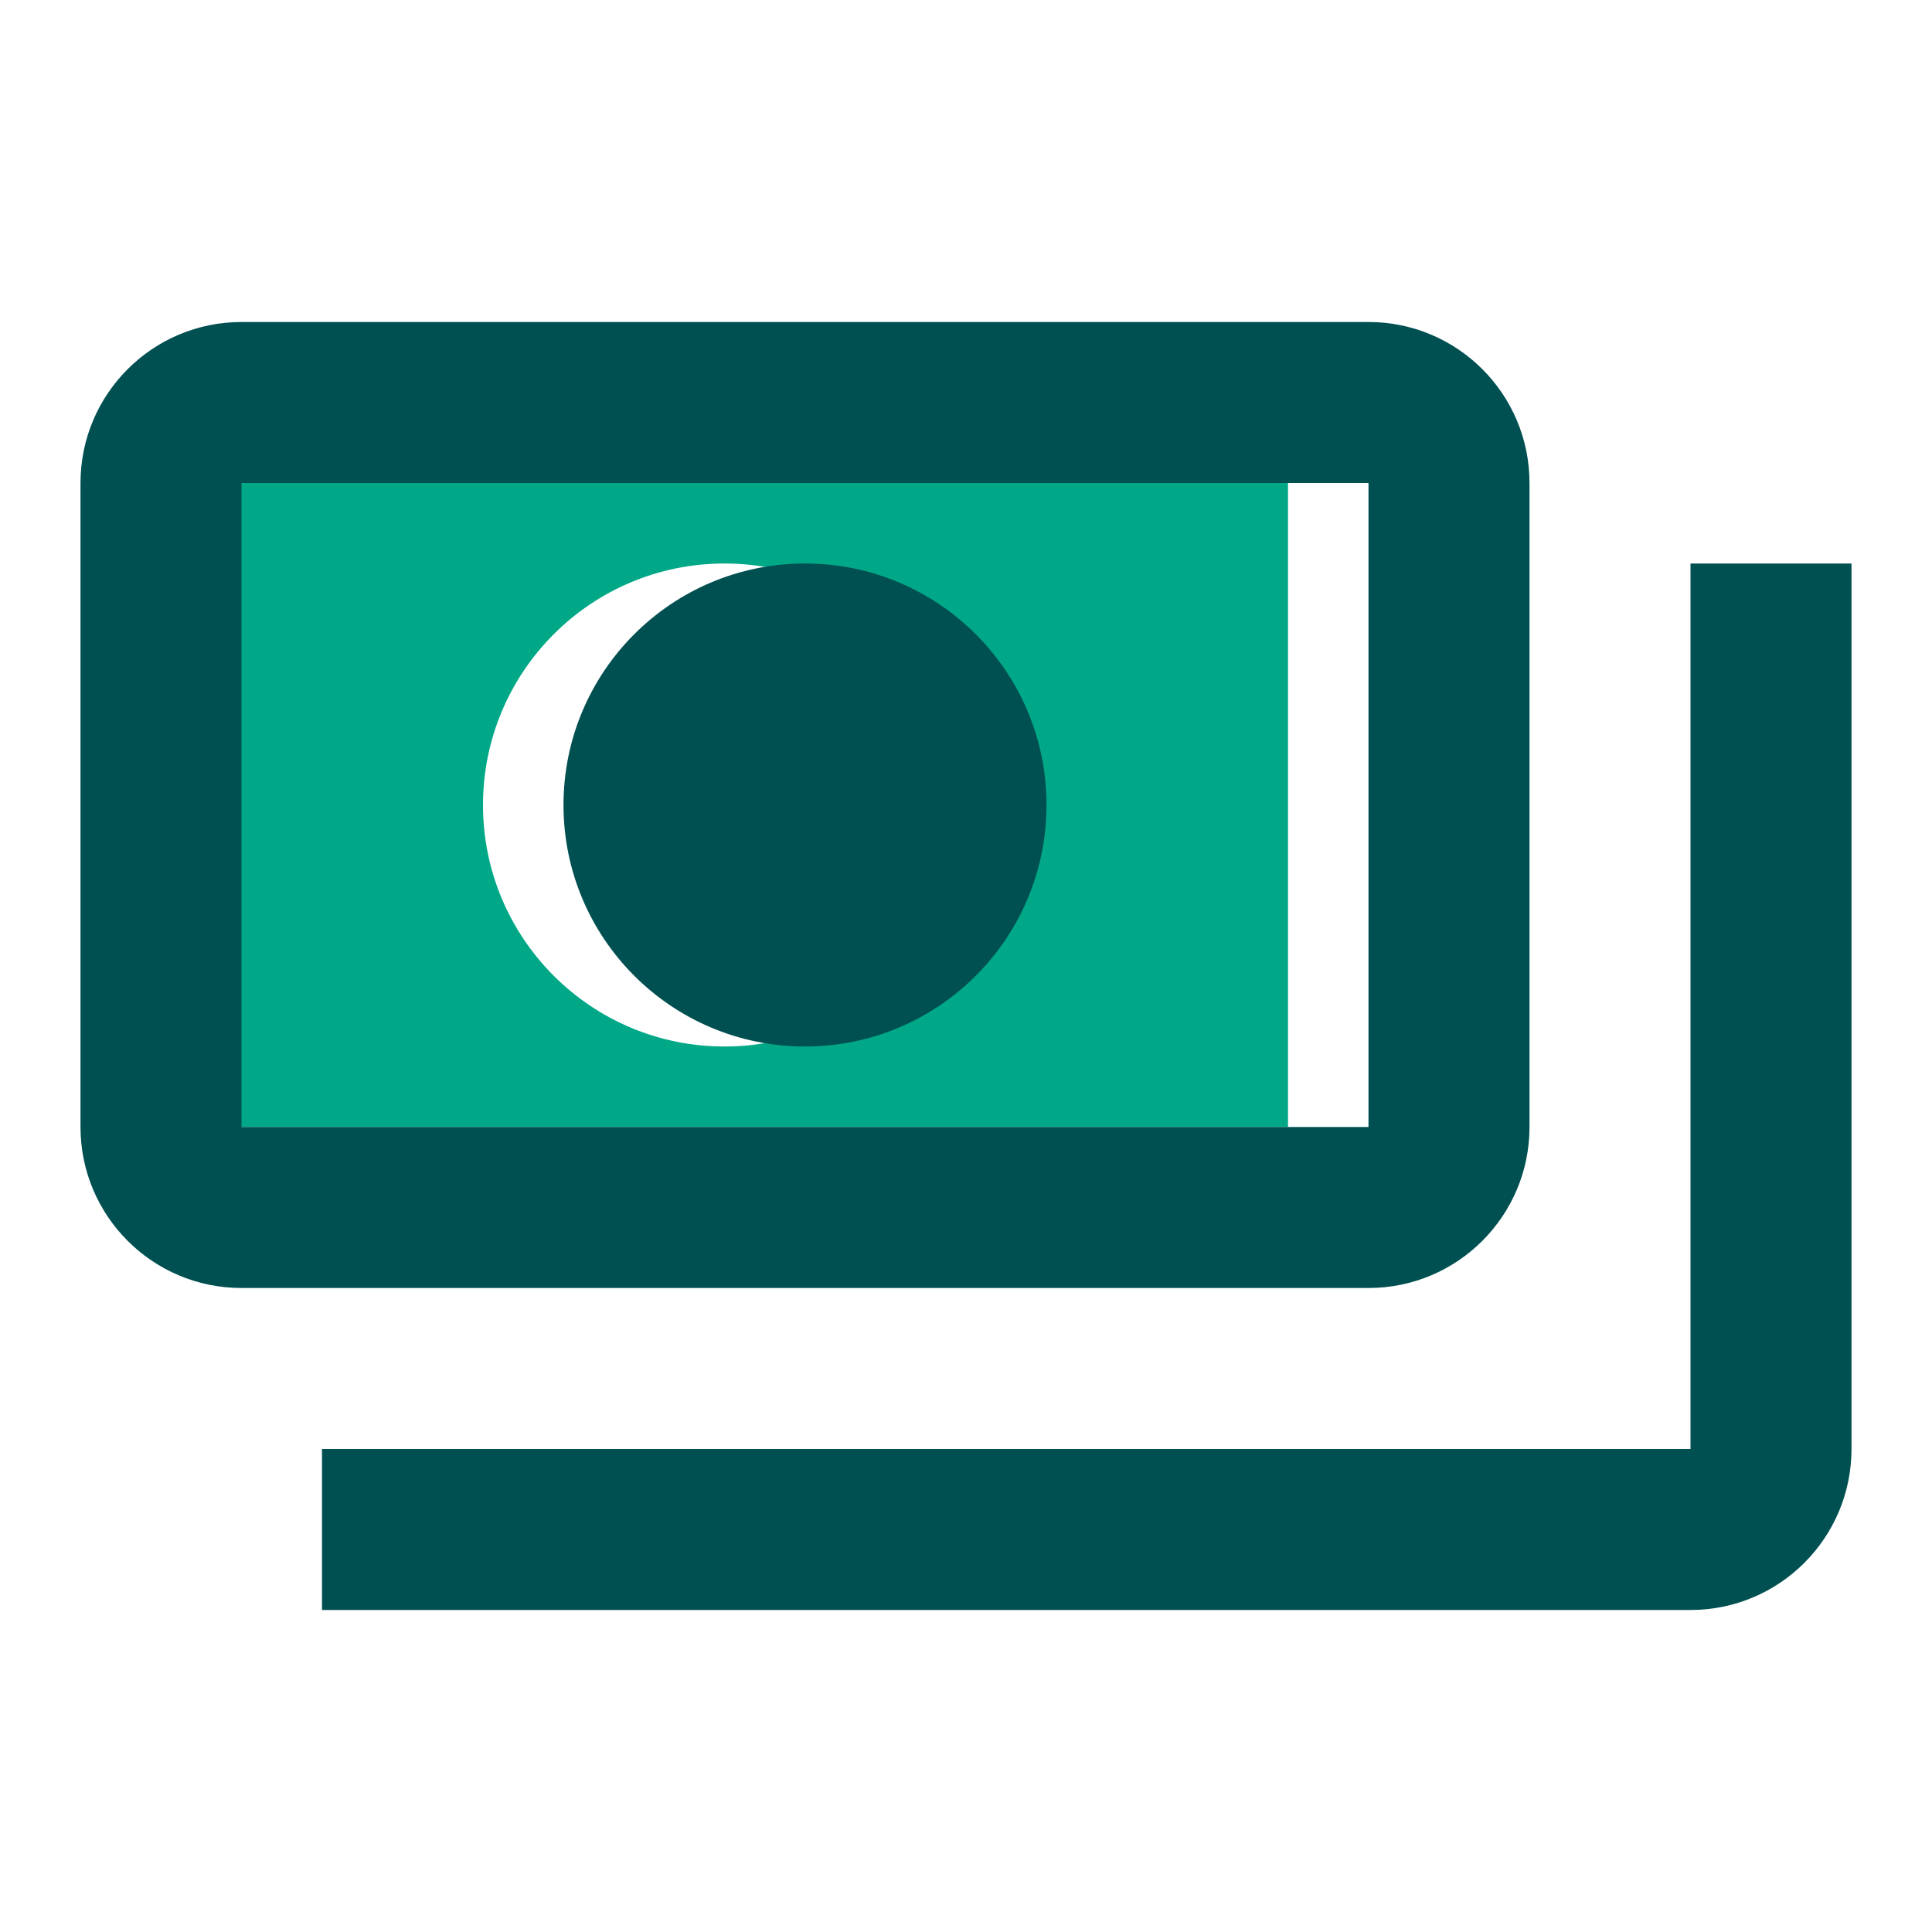
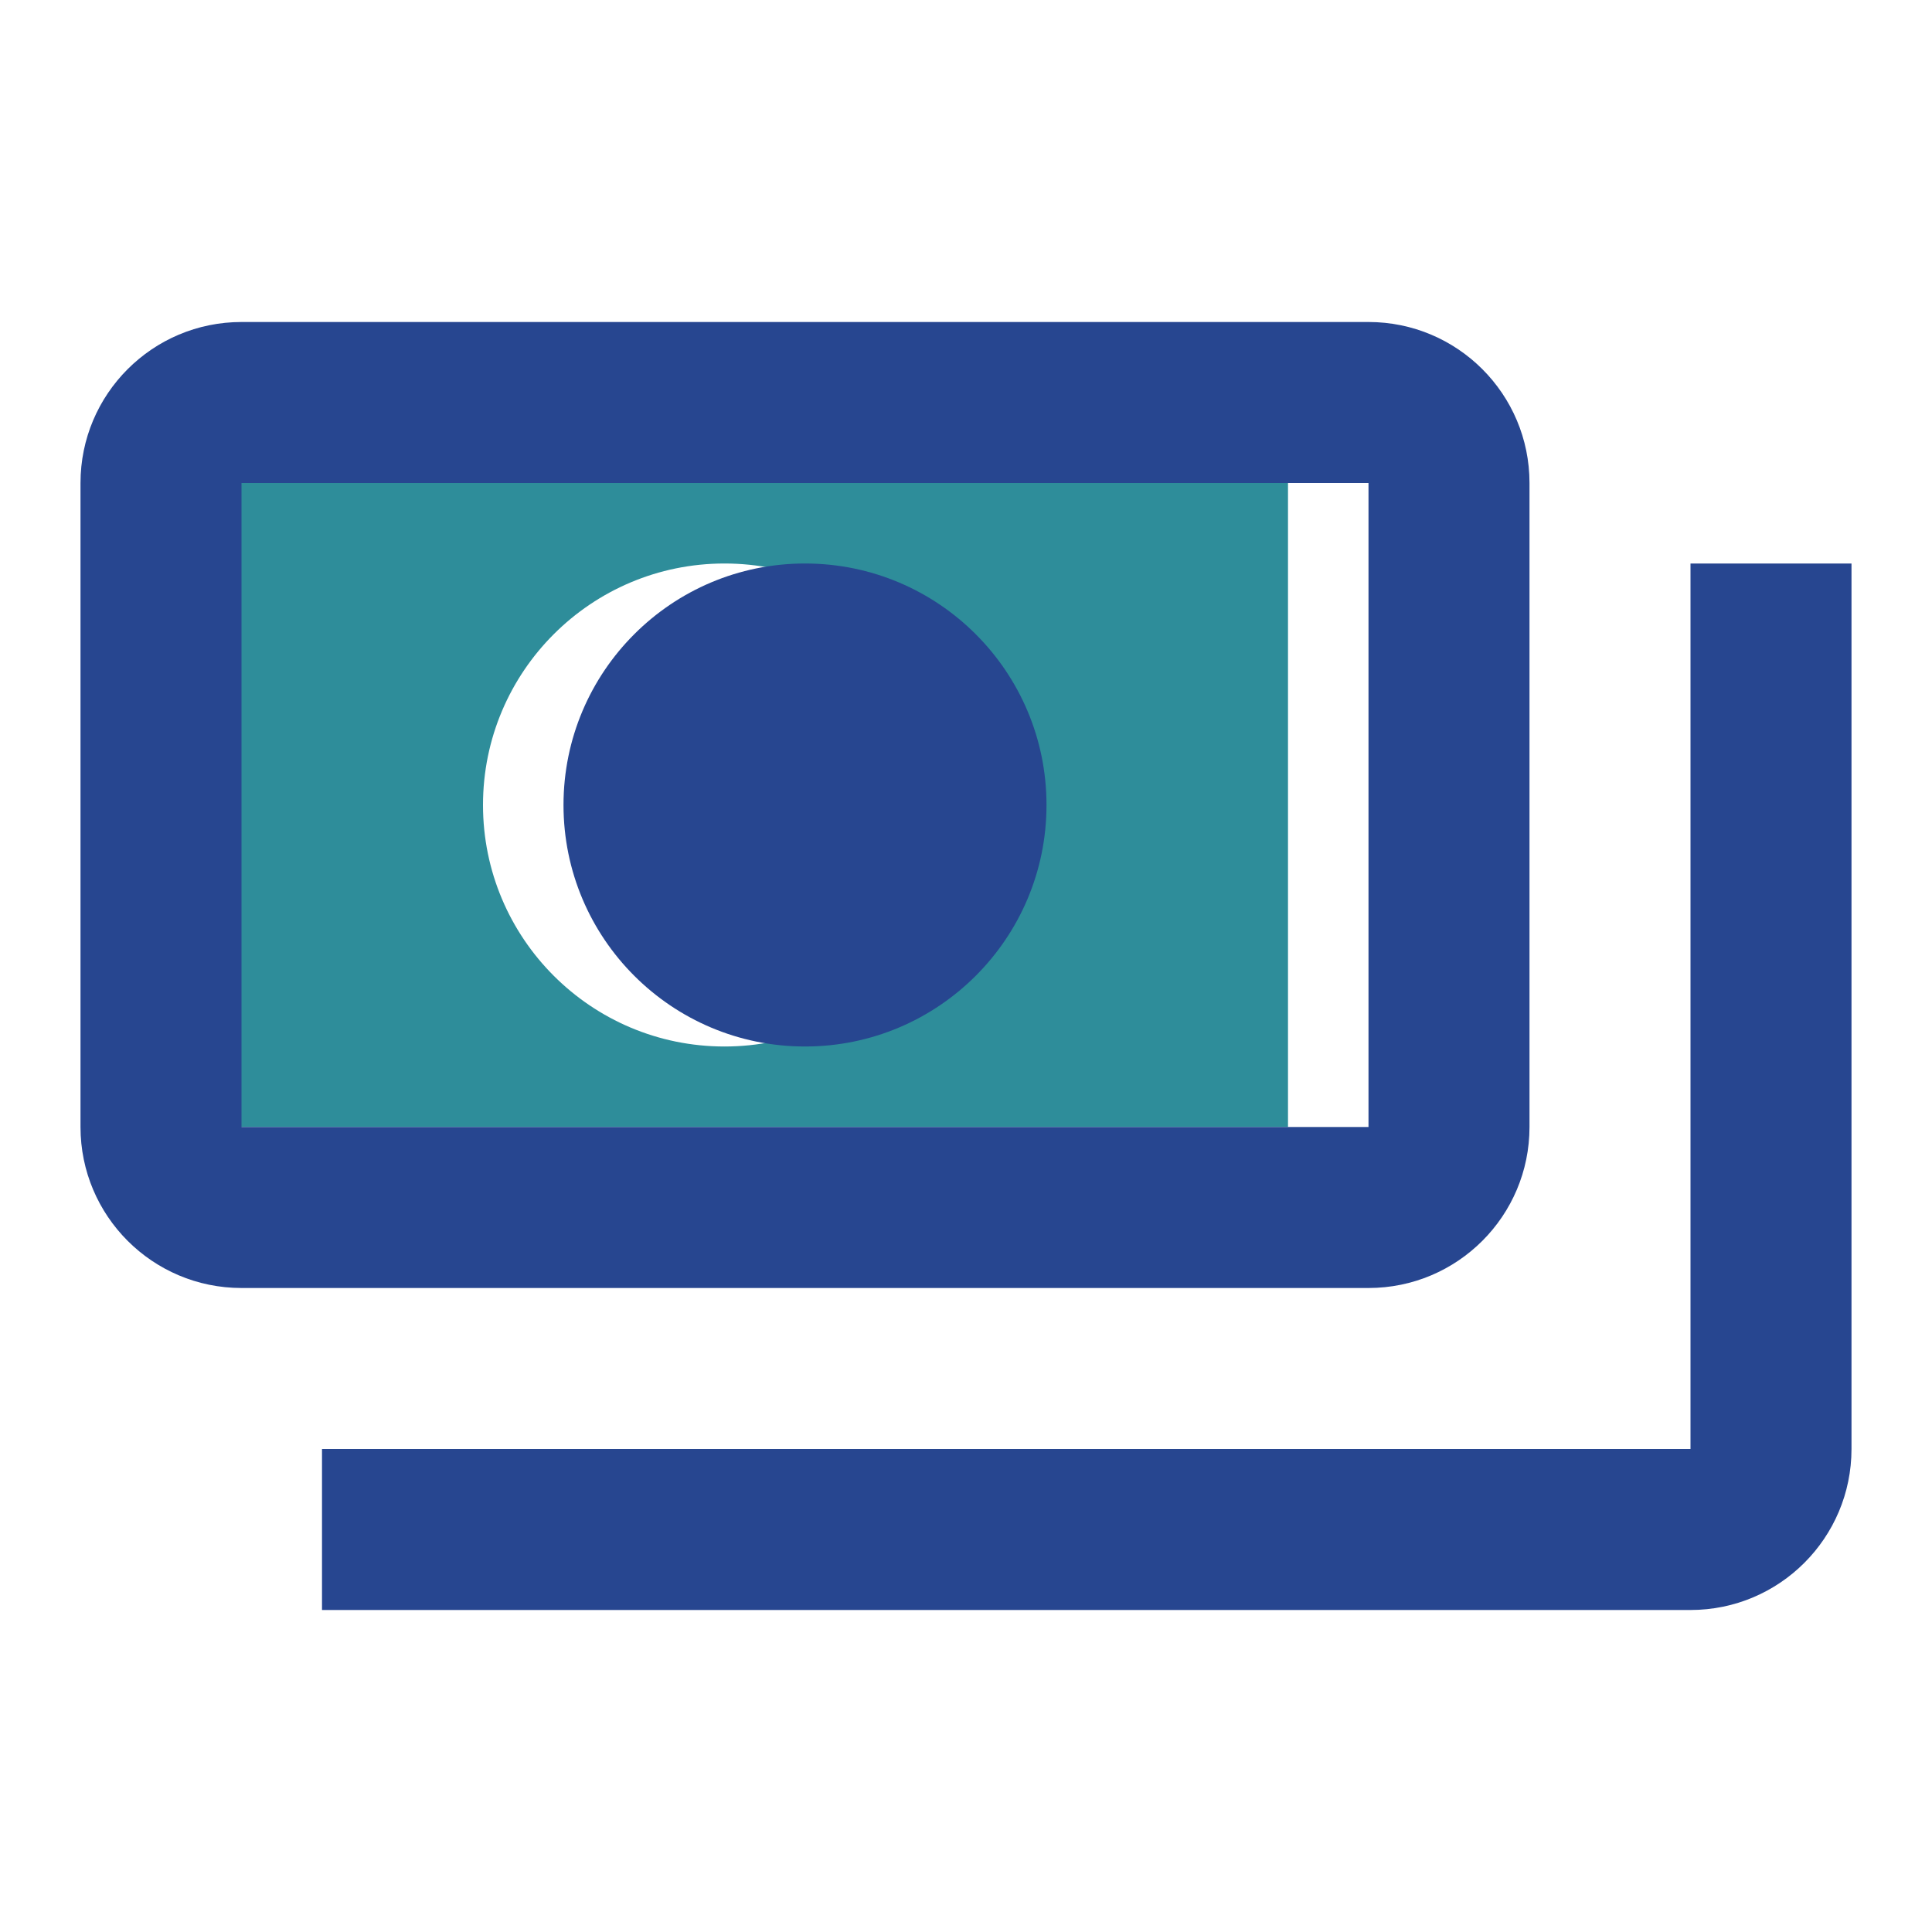
<svg xmlns="http://www.w3.org/2000/svg" viewBox="0 0 24 24">
  <g id="Layer_2" data-name="Layer 2">
    <g id="Layer_1-2" data-name="Layer 1">
      <rect width="24" height="24" fill="none" />
-       <path d="M16,6H2v8H16ZM9,13a3,3,0,1,1,3-3A3,3,0,0,1,9,13Z" fill="#00a887" />
-       <path d="M17,4H3A2,2,0,0,0,1,6v8a2,2,0,0,0,2,2H17a2,2,0,0,0,2-2V6a2,2,0,0,0-2-2ZM3,14V6H17v8Z" fill="#004f51" />
-       <path d="M10,7a3,3,0,1,0,3,3,3,3,0,0,0-3-3Z" fill="#004f51" />
-       <path d="M23,7V18a2,2,0,0,1-2,2H4V18H21V7Z" fill="#004f51" />
+       <path d="M16,6H2v8H16ZM9,13a3,3,0,1,1,3-3A3,3,0,0,1,9,13Z" fill="#2e8d9a" />
+       <path d="M17,4H3A2,2,0,0,0,1,6v8a2,2,0,0,0,2,2H17a2,2,0,0,0,2-2V6a2,2,0,0,0-2-2ZM3,14V6H17v8Z" fill="#274690" />
+       <path d="M10,7a3,3,0,1,0,3,3,3,3,0,0,0-3-3Z" fill="#274690" />
+       <path d="M23,7V18a2,2,0,0,1-2,2H4V18H21V7Z" fill="#274690" />
    </g>
  </g>
</svg>
